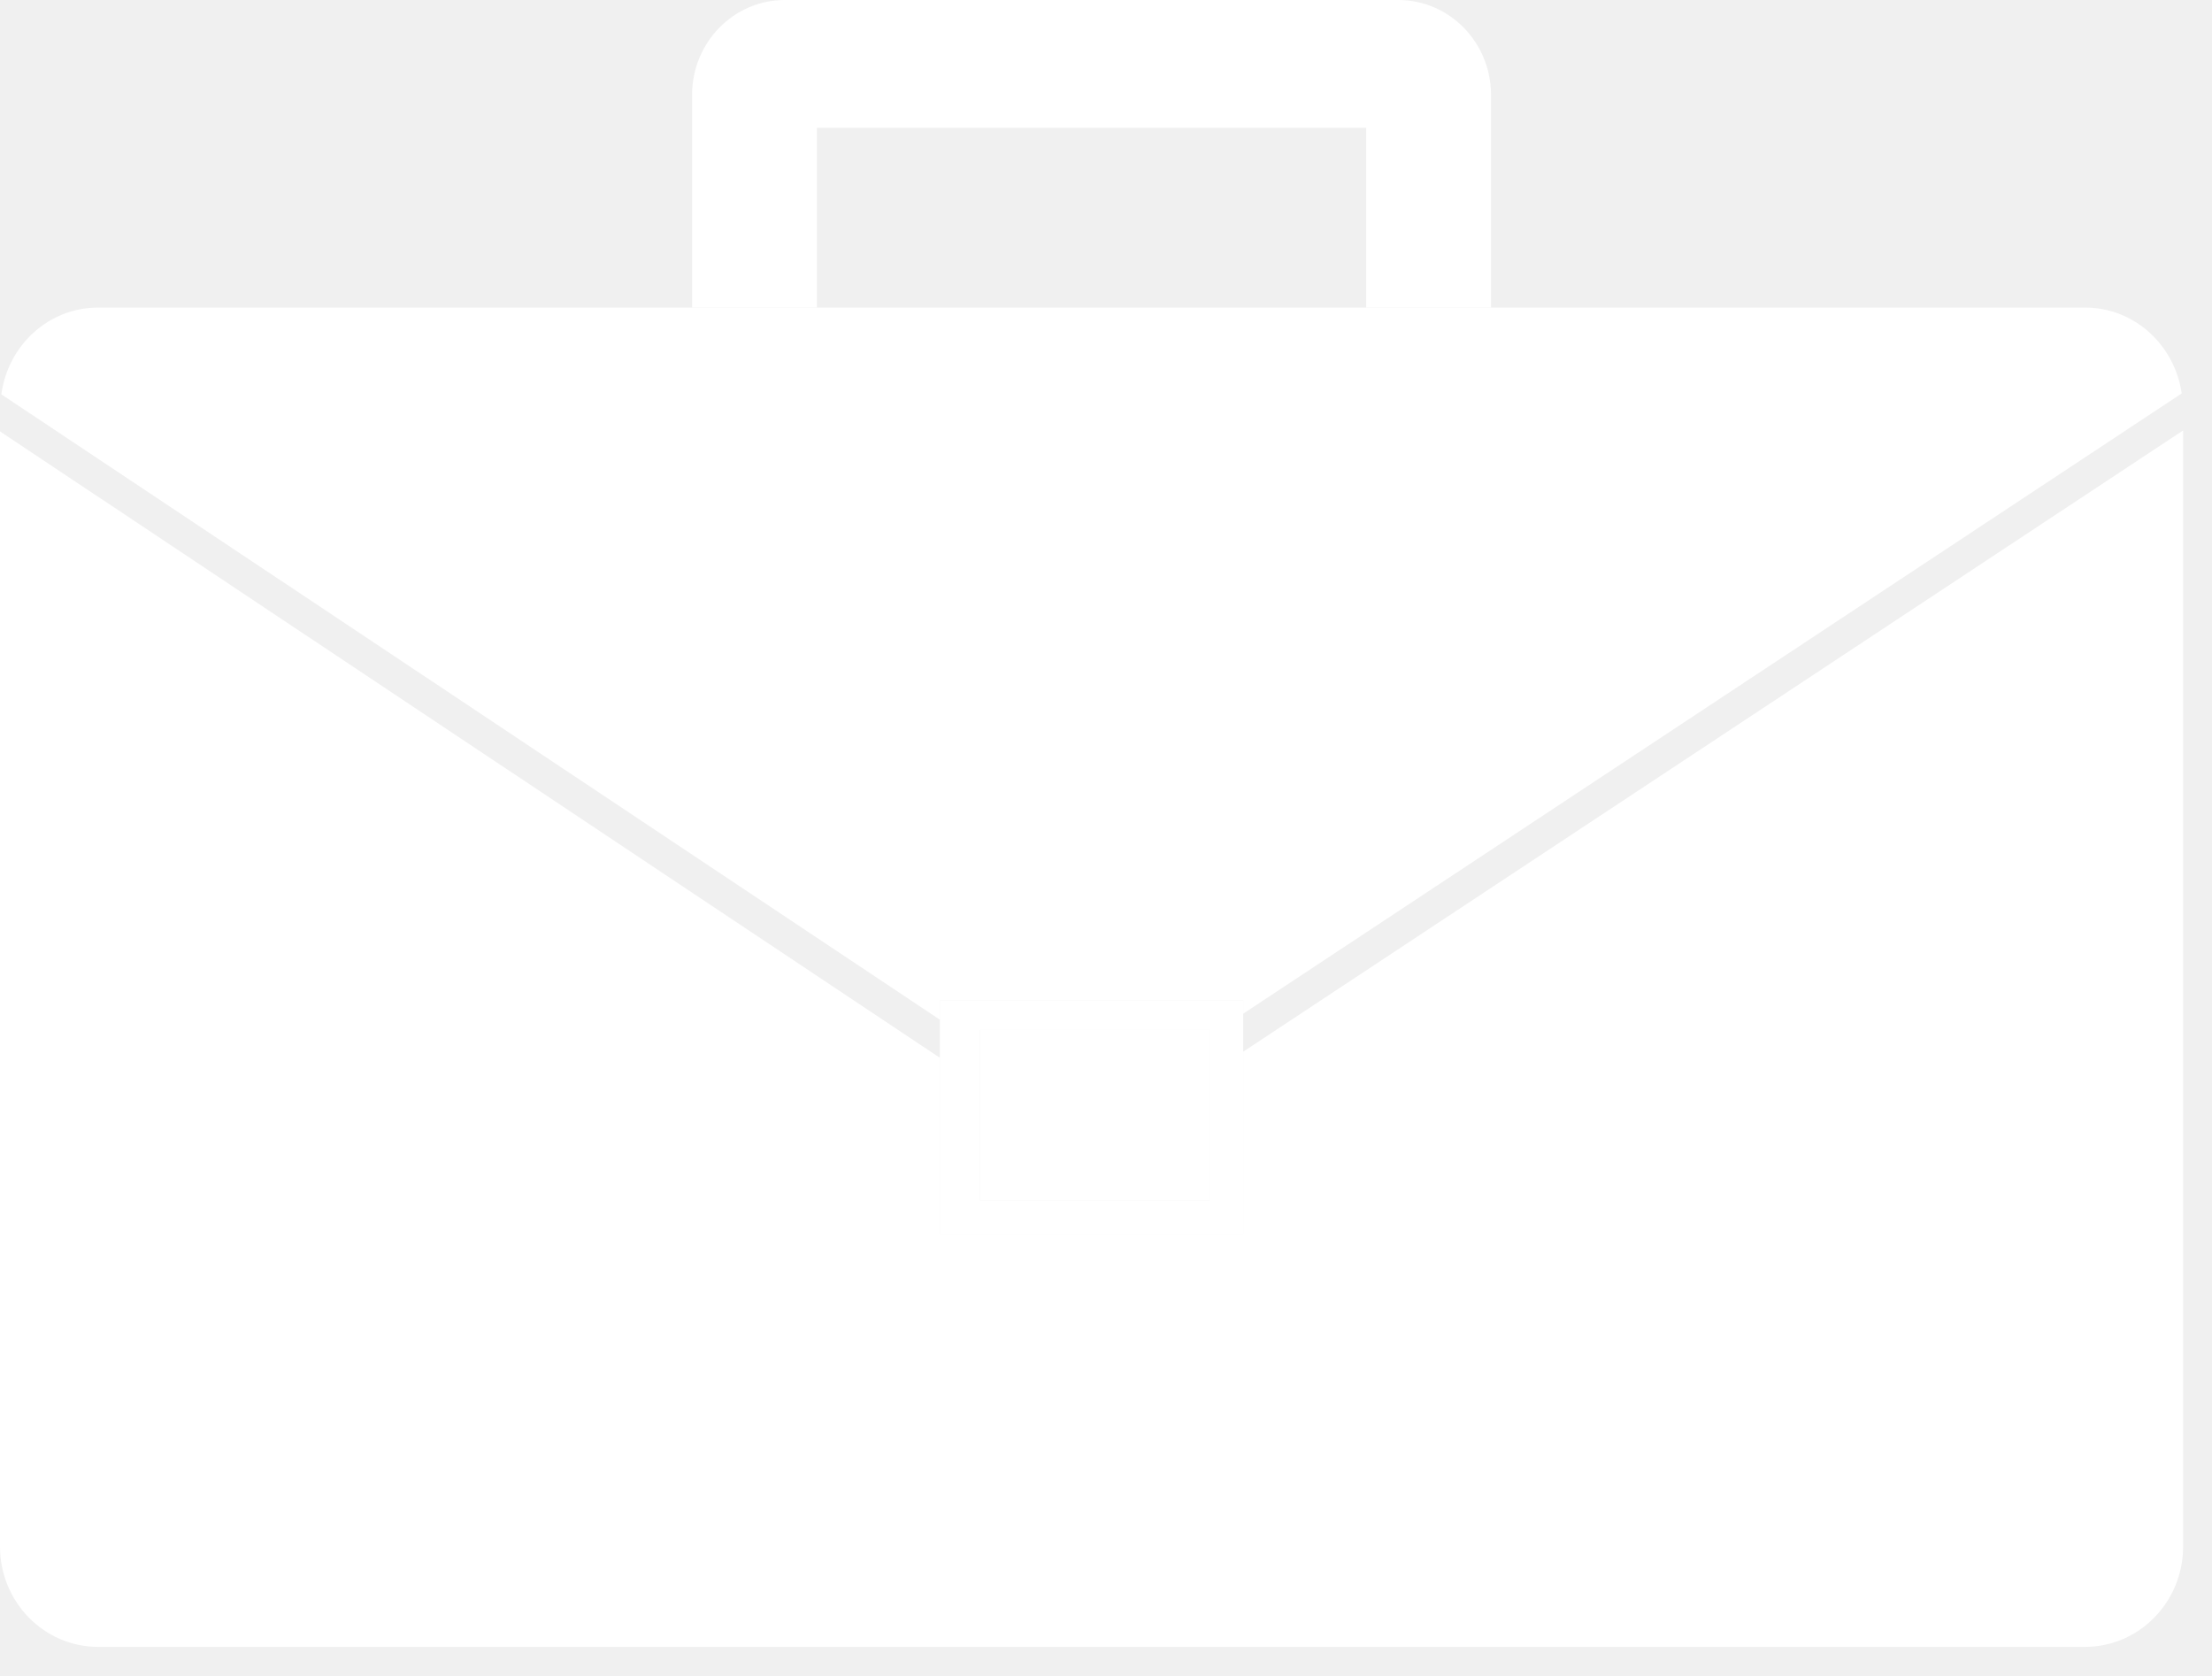
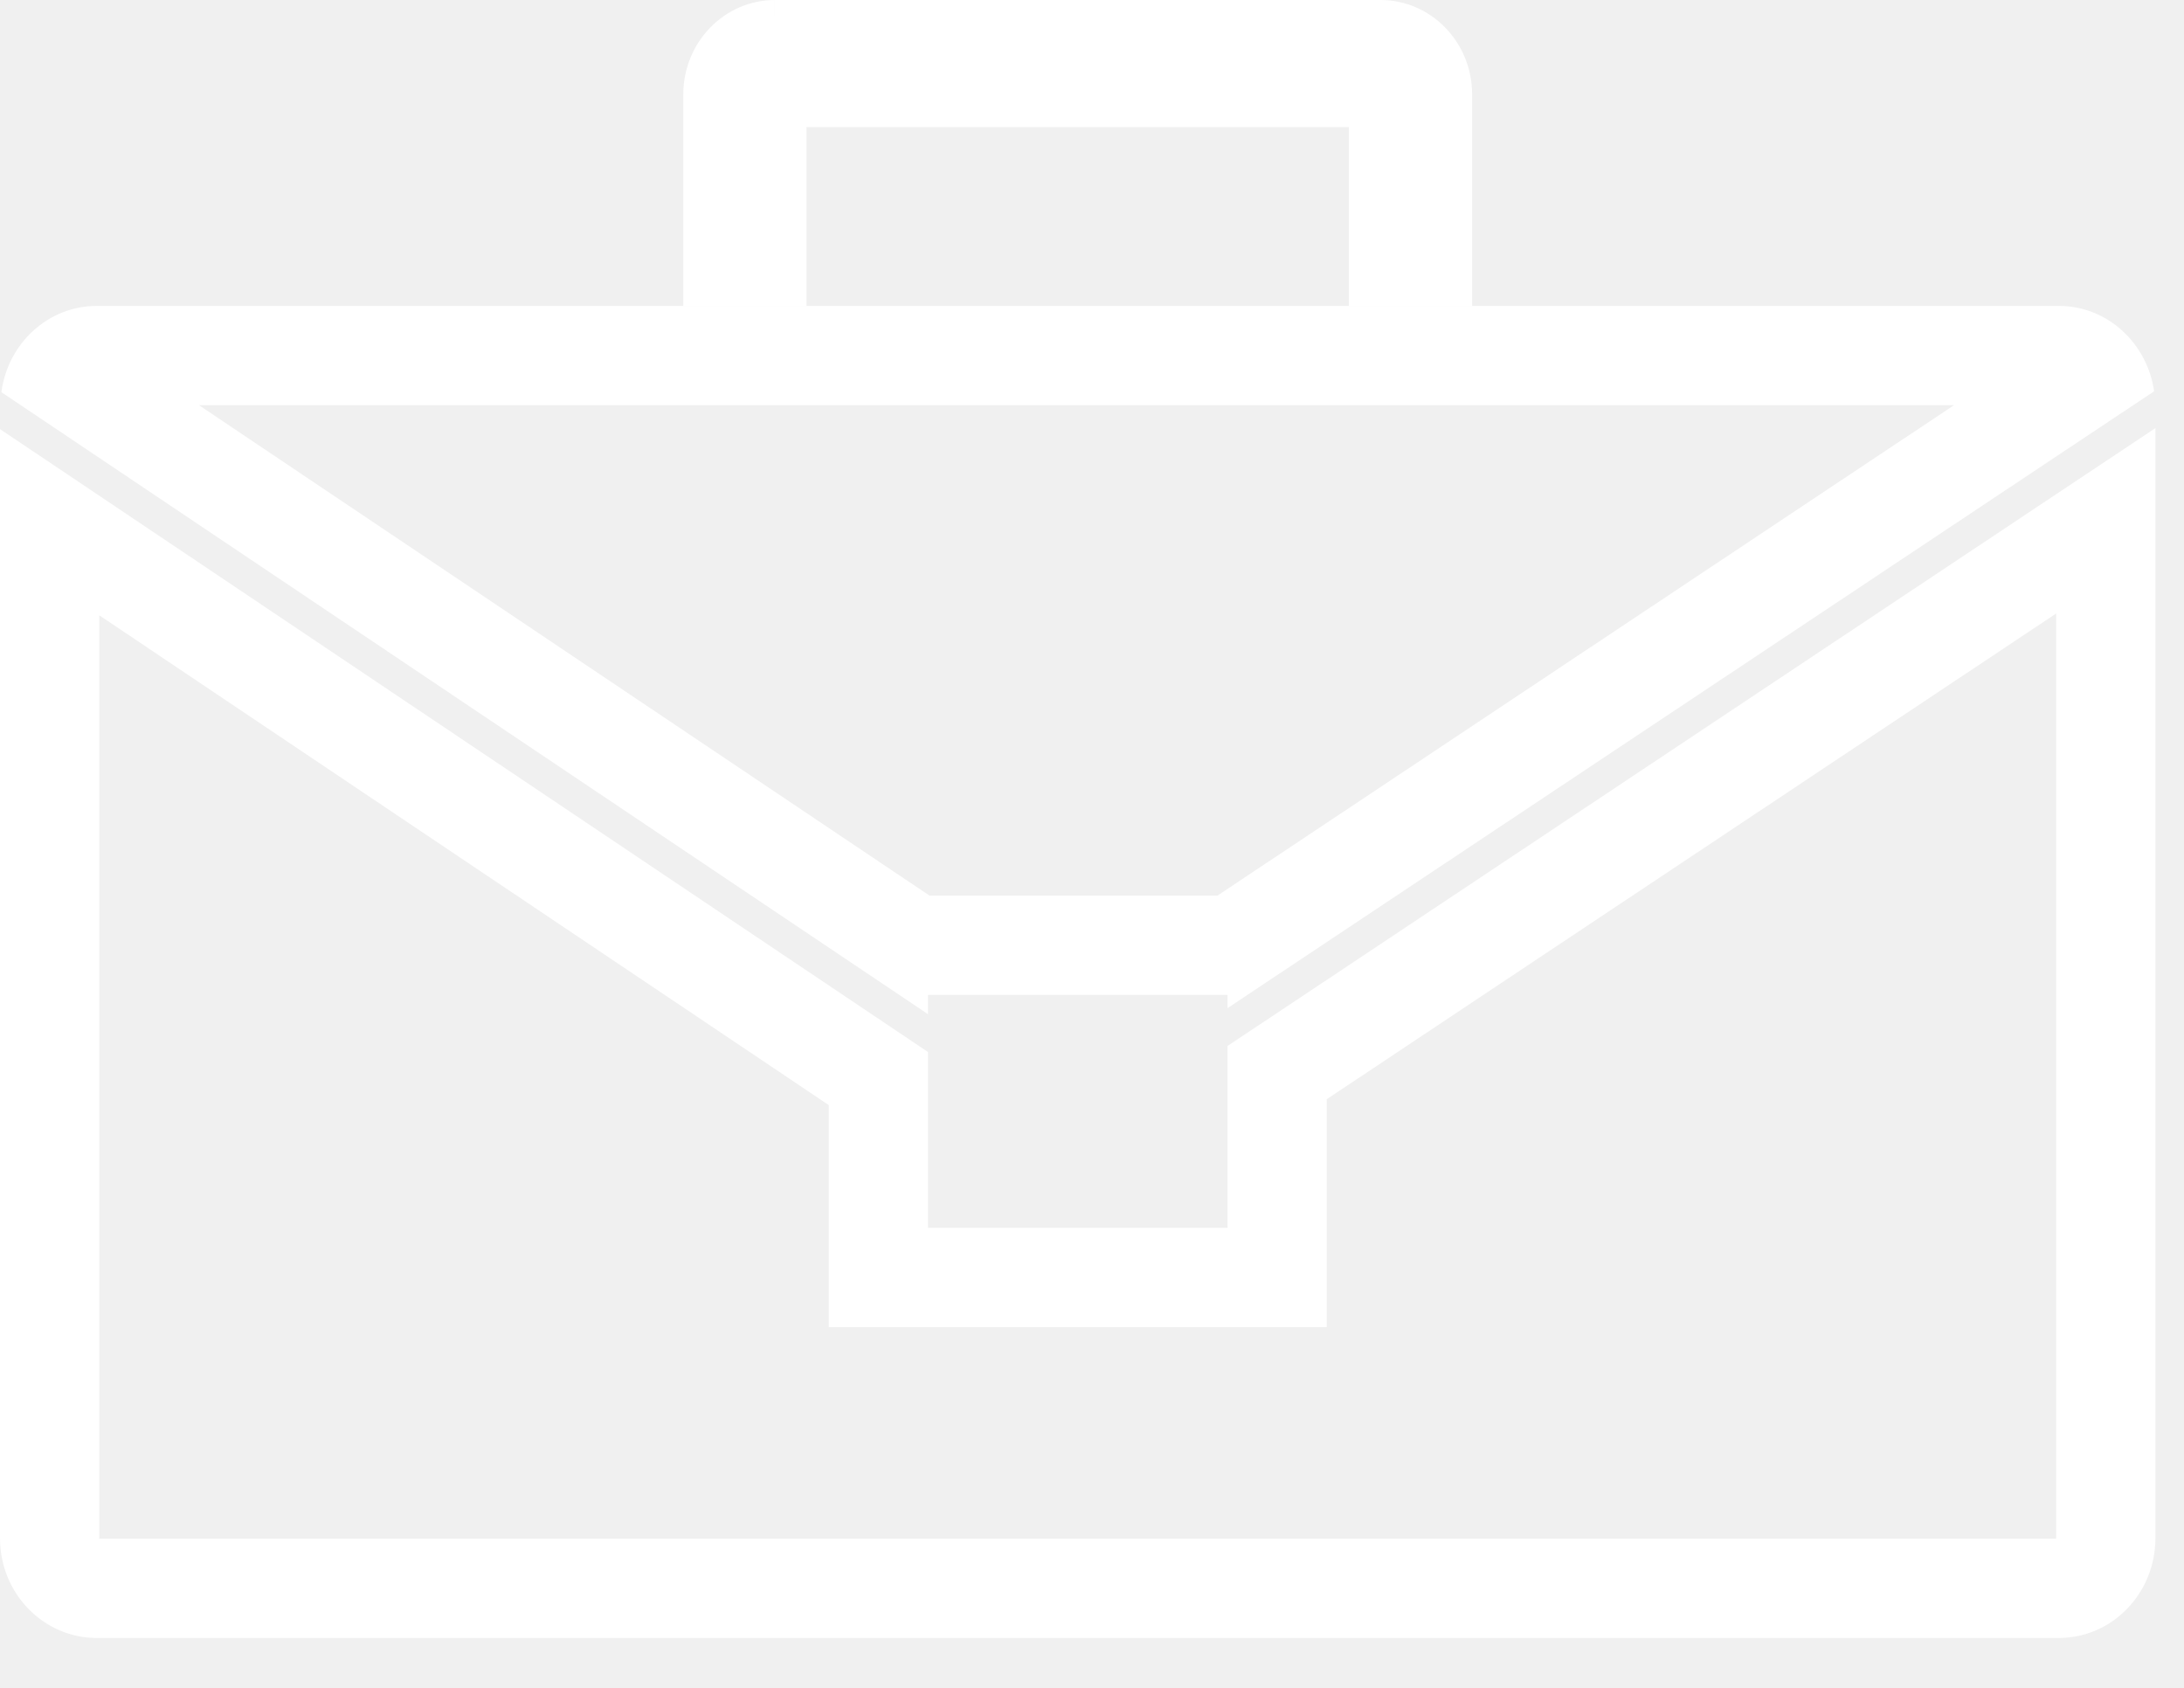
- <svg xmlns="http://www.w3.org/2000/svg" width="33" height="25" viewBox="0 0 33 25" fill="none">
-   <path d="M22.244 4.588V1.415C22.243 0.633 21.625 0.001 20.86 -6.7152e-05H11.707C10.944 0.001 10.326 0.633 10.325 1.415V4.588H12.187V1.906H20.382V4.588H22.244" fill="white" />
-   <path d="M32.548 5.869C32.444 5.146 31.842 4.588 31.106 4.588H22.244H20.382H16.815H16.094H12.187H10.325H1.464C0.723 4.588 0.118 5.153 0.02 5.882L14.022 15.211V14.922H18.547V15.121L32.548 5.869" fill="white" />
-   <path d="M0 6.435V23.069C0 23.897 0.656 24.566 1.464 24.566H31.106C31.914 24.566 32.569 23.897 32.569 23.069V6.421L18.547 15.688V18.415H14.022V15.779L0 6.435" fill="white" />
-   <path d="M14.619 15.364H18.043V17.903H14.619V15.364ZM14.021 15.211V18.415H18.547V14.922H14.021V15.211" fill="white" />
-   <path d="M14.619 17.903H18.043V15.364H14.619V17.903Z" fill="white" />
+ <svg xmlns="http://www.w3.org/2000/svg" width="22" height="17" viewBox="0 0 22 17" fill="none">
+   <mask id="path-1-inside-1_1996_103378" fill="white">
+     <path d="M14.829 3.081V0.95C14.829 0.425 14.416 0.001 13.907 -0H7.805C7.296 0.001 6.884 0.425 6.883 0.95V3.081H8.124V1.28H13.588V3.081H14.829Z" />
+   </mask>
+   <path d="M14.829 0.95L15.829 0.949V0.95H14.829ZM13.907 -0V-1L13.908 -1L13.907 -0ZM7.805 -0L7.803 -1H7.805V-0ZM6.883 0.95H5.883L5.883 0.949L6.883 0.95ZM6.883 3.081V4.081H5.883V3.081H6.883ZM8.124 3.081H9.124V4.081H8.124V3.081ZM8.124 1.28H7.124V0.28H8.124V1.28ZM13.588 1.28V0.28H14.588V1.28H13.588ZM13.588 3.081V4.081H12.588V3.081H13.588ZM13.829 3.081V0.95H15.829V3.081H13.829ZM13.829 0.952C13.829 0.952 13.829 0.953 13.83 0.954C13.83 0.956 13.831 0.958 13.832 0.96C13.833 0.965 13.836 0.97 13.841 0.975C13.846 0.98 13.854 0.986 13.866 0.991C13.879 0.997 13.893 1 13.905 1L13.908 -1C14.997 -0.999 15.828 -0.099 15.829 0.949L13.829 0.952ZM13.907 1H7.805V-1H13.907V1ZM7.806 1C7.819 1 7.833 0.997 7.846 0.991C7.858 0.986 7.866 0.98 7.871 0.975C7.876 0.97 7.879 0.965 7.881 0.96C7.882 0.958 7.882 0.956 7.882 0.954C7.883 0.953 7.883 0.952 7.883 0.952L5.883 0.949C5.884 -0.099 6.715 -0.999 7.803 -1L7.806 1ZM7.883 0.95V3.081H5.883V0.95H7.883ZM6.883 2.081H8.124V4.081H6.883V2.081ZM7.124 3.081V1.28H9.124V3.081H7.124ZM8.124 0.28H13.588V2.28H8.124V0.28ZM14.588 1.28V3.081H12.588V1.28H14.588ZM13.588 2.081H14.829V4.081H13.588V2.081Z" fill="white" mask="url(#path-1-inside-1_1996_103378)" />
+   <mask id="path-3-inside-2_1996_103378" fill="white">
+     <path d="M21.699 3.941C21.63 3.456 21.228 3.081 20.738 3.081H14.83H13.588H11.21H10.73H8.125H6.884H0.977C0.482 3.081 0.079 3.46 0.014 3.95L9.348 10.215V10.021H12.365V10.154L21.699 3.941Z" />
+   </mask>
+   <path d="M0.014 3.95L-0.544 4.78L-1.06 4.434L-0.978 3.818L0.014 3.95ZM9.348 10.215H10.348V12.09L8.791 11.045L9.348 10.215ZM9.348 10.021H8.348V9.021H9.348V10.021ZM12.365 10.021V9.021H13.365V10.021H12.365ZM12.365 10.154L12.919 10.987L11.365 12.021V10.154H12.365ZM20.709 4.081C20.708 4.072 20.704 4.069 20.705 4.07C20.706 4.071 20.71 4.074 20.717 4.077C20.724 4.08 20.732 4.081 20.738 4.081V2.081C21.763 2.081 22.555 2.859 22.689 3.8L20.709 4.081ZM20.738 4.081H14.83V2.081H20.738V4.081ZM14.83 4.081H13.588V2.081H14.83V4.081ZM13.588 4.081H11.21V2.081H13.588V4.081ZM11.21 4.081H10.73V2.081H11.21V4.081ZM10.73 4.081H8.125V2.081H10.73V4.081ZM8.125 4.081H6.884V2.081H8.125V4.081ZM6.884 4.081H0.977V2.081H6.884V4.081ZM0.977 4.081C0.982 4.081 0.99 4.08 0.997 4.077C1.004 4.074 1.008 4.071 1.009 4.07C1.01 4.069 1.006 4.072 1.005 4.082L-0.978 3.818C-0.851 2.869 -0.056 2.081 0.977 2.081V4.081ZM0.571 3.119L9.906 9.385L8.791 11.045L-0.544 4.78L0.571 3.119ZM8.348 10.215V10.021H10.348V10.215H8.348ZM9.348 9.021H12.365V11.021H9.348V9.021ZM13.365 10.021V10.154H11.365V10.021H13.365ZM11.811 9.322L21.145 3.108L22.253 4.773L12.919 10.987L11.811 9.322Z" fill="white" mask="url(#path-3-inside-2_1996_103378)" />
+   <mask id="path-5-inside-3_1996_103378" fill="white">
+     <path d="M0 4.322V15.492C0 16.049 0.437 16.498 0.976 16.498H20.737C21.276 16.498 21.712 16.049 21.712 15.492V4.312L12.365 10.535V12.367H9.348V10.596L0 4.322Z" />
+   </mask>
+   <path d="M21.712 4.312L21.158 3.479L22.712 2.445V4.312H21.712ZM12.365 10.535H11.365V10L11.81 9.703L12.365 10.535ZM12.365 12.367H13.365V13.367H12.365V12.367ZM9.348 12.367V13.367H8.348V12.367H9.348ZM9.348 10.596L9.905 9.766L10.348 10.063V10.596H9.348ZM1 4.322V15.492H-1V4.322H1ZM1 15.492C1 15.499 1.001 15.503 1.002 15.504C1.003 15.506 1.003 15.507 1.003 15.507C1.003 15.507 1.001 15.505 0.995 15.502C0.992 15.501 0.989 15.5 0.985 15.499C0.982 15.498 0.978 15.498 0.976 15.498V17.498C-0.143 17.498 -1 16.573 -1 15.492H1ZM0.976 15.498H20.737V17.498H0.976V15.498ZM20.737 15.498C20.735 15.498 20.732 15.498 20.728 15.499C20.724 15.5 20.721 15.501 20.718 15.502C20.712 15.505 20.709 15.507 20.709 15.508C20.709 15.508 20.71 15.507 20.711 15.505C20.711 15.503 20.712 15.5 20.712 15.492H22.712C22.712 16.572 21.857 17.498 20.737 17.498V15.498ZM20.712 15.492V4.312H22.712V15.492H20.712ZM22.267 5.144L12.919 11.368L11.81 9.703L21.158 3.479L22.267 5.144ZM13.365 10.535V12.367H11.365V10.535H13.365ZM12.365 13.367H9.348V11.367H12.365V13.367ZM8.348 12.367V10.596H10.348V12.367H8.348ZM8.79 11.427L-0.557 5.152L0.557 3.491L9.905 9.766L8.79 11.427Z" fill="white" mask="url(#path-5-inside-3_1996_103378)" />
</svg>
